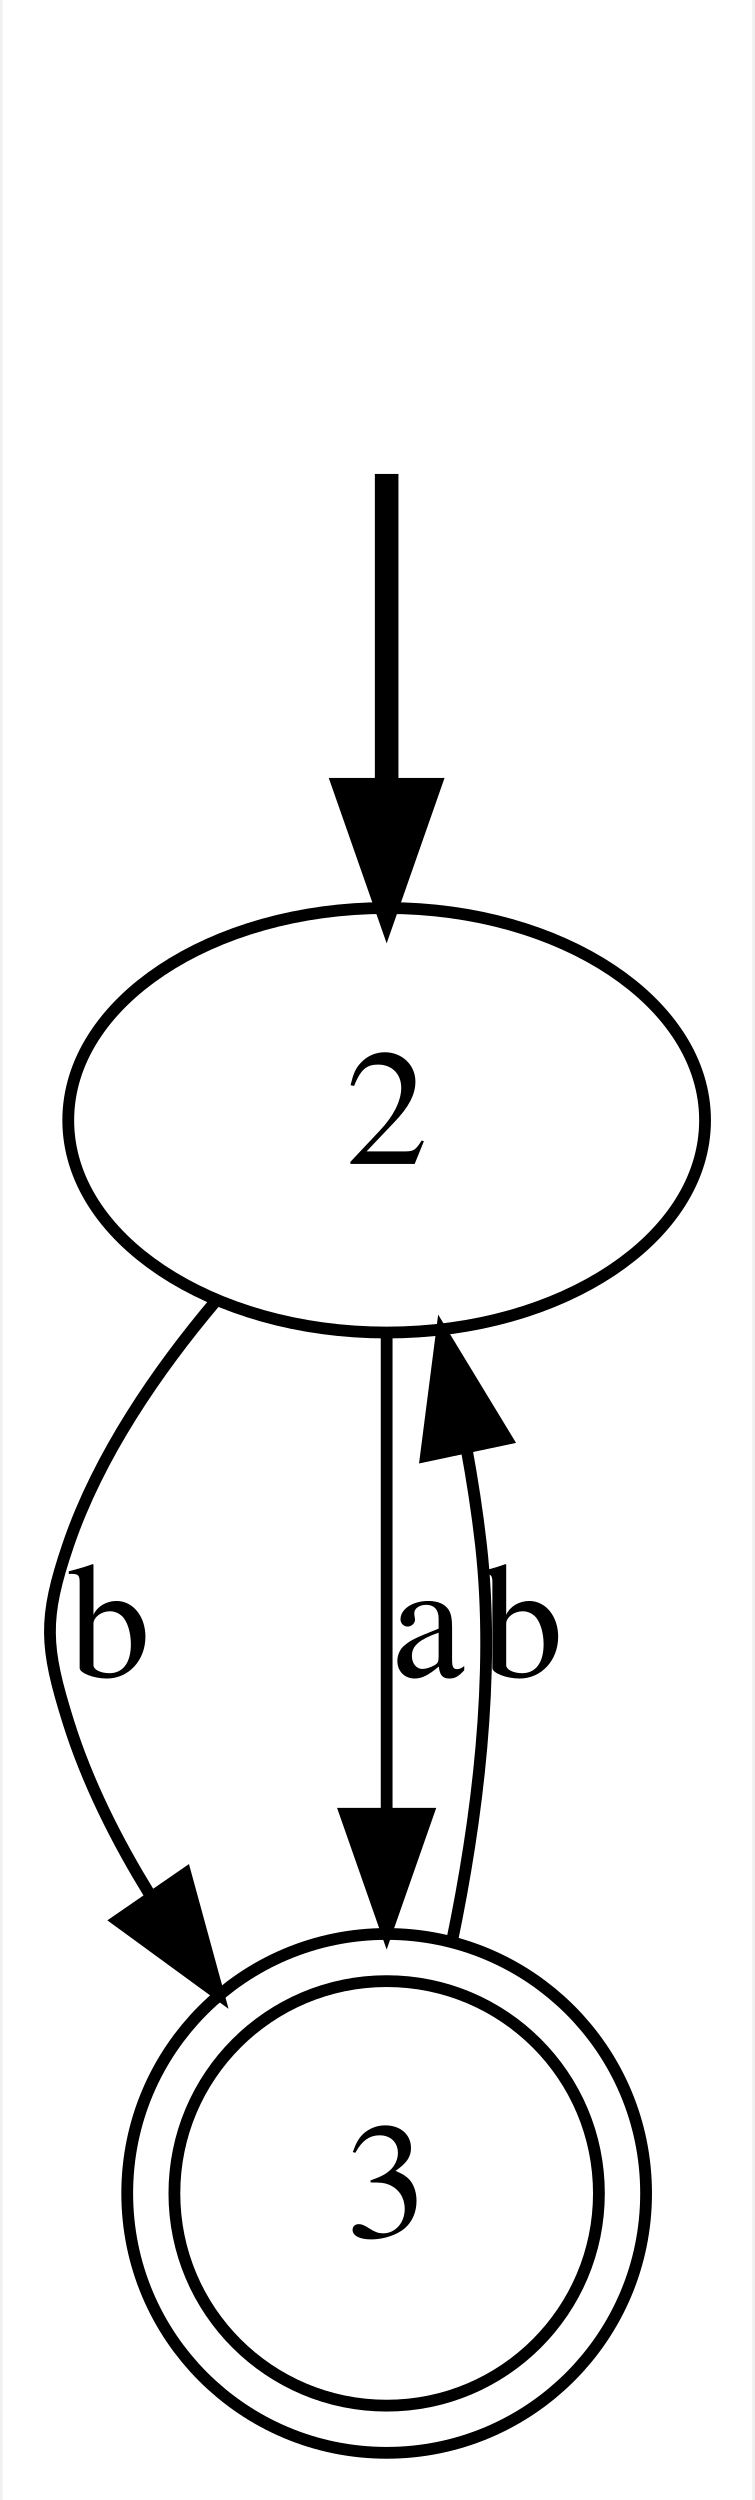
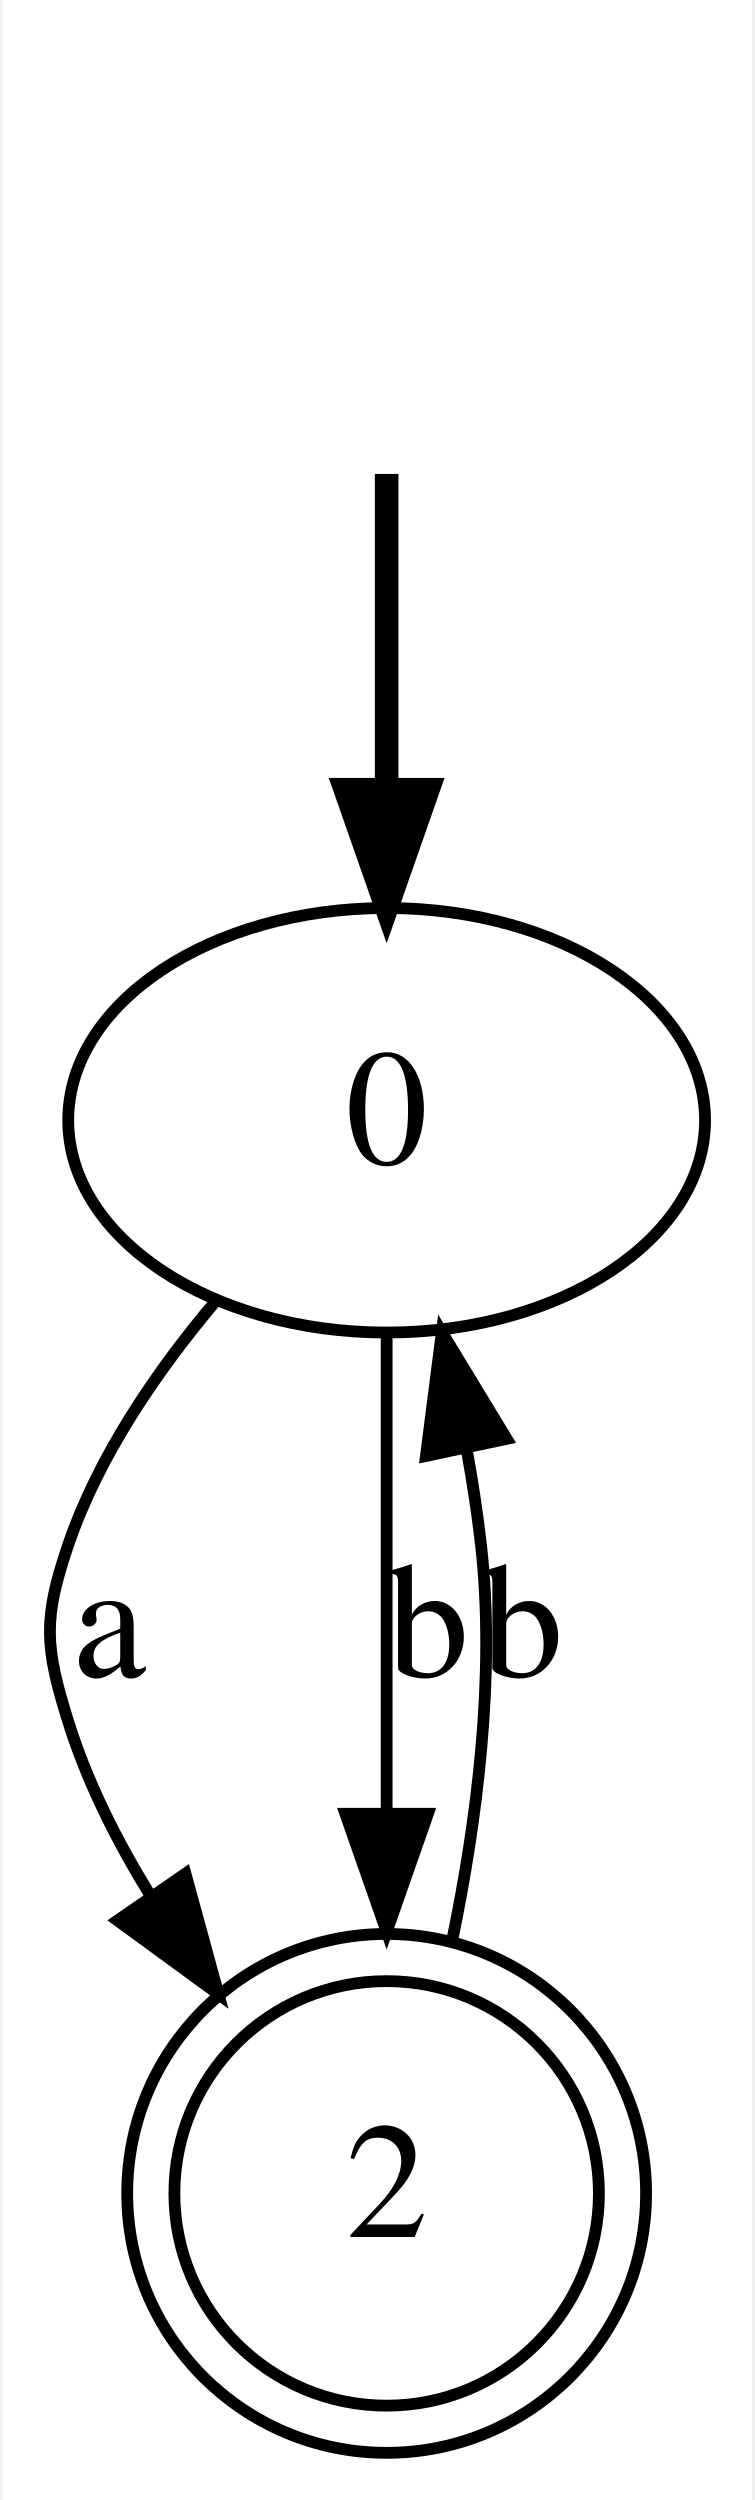
<svg xmlns="http://www.w3.org/2000/svg" width="64pt" height="212pt" viewBox="0.00 0.00 63.57 212.00">
  <g id="graph0" class="graph" transform="scale(1 1) rotate(0) translate(4 208)">
    <polygon fill="white" stroke="none" points="-4,4 -4,-208 59.572,-208 59.572,4 -4,4" />
    <g id="node1" class="node" />
    <g id="node2" class="node">
      <ellipse fill="none" stroke="black" cx="28.573" cy="-113" rx="27" ry="18" />
-       <text text-anchor="middle" x="28.573" y="-109.3" font-family="Times,serif" font-size="14.00">2</text>
+       <text text-anchor="middle" x="28.573" y="-109.3" font-family="Times,serif" font-size="14.00">0</text>
    </g>
    <g id="edge1" class="edge">
      <path fill="none" stroke="black" stroke-width="2" d="M28.573,-167.813C28.573,-159.789 28.573,-150.047 28.573,-141.069" />
      <polygon fill="black" stroke="black" stroke-width="2" points="32.073,-141.029 28.573,-131.029 25.073,-141.029 32.073,-141.029" />
    </g>
    <g id="node3" class="node">
      <ellipse fill="none" stroke="black" cx="28.573" cy="-22" rx="18" ry="18" />
      <ellipse fill="none" stroke="black" cx="28.573" cy="-22" rx="22" ry="22" />
-       <text text-anchor="middle" x="28.573" y="-18.3" font-family="Times,serif" font-size="14.00">3</text>
+       <text text-anchor="middle" x="28.573" y="-18.3" font-family="Times,serif" font-size="14.00">2</text>
    </g>
    <g id="edge2" class="edge">
      <path fill="none" stroke="black" d="M14.044,-97.626C9.087,-91.747 4.148,-84.554 1.572,-77 -0.579,-70.69 -0.415,-68.363 1.572,-62 3.159,-56.923 5.663,-51.925 8.522,-47.289" />
      <polygon fill="black" stroke="black" points="11.513,-49.116 14.307,-38.896 5.75,-45.143 11.513,-49.116" />
-       <text text-anchor="middle" x="5.072" y="-65.8" font-family="Times,serif" font-size="14.00">b</text>
+       <text text-anchor="middle" x="5.072" y="-65.8" font-family="Times,serif" font-size="14.00">a</text>
    </g>
    <g id="edge3" class="edge">
      <path fill="none" stroke="black" d="M28.573,-94.84C28.573,-83.441 28.573,-68.134 28.573,-54.578" />
      <polygon fill="black" stroke="black" points="32.073,-54.191 28.573,-44.191 25.073,-54.191 32.073,-54.191" />
-       <text text-anchor="middle" x="32.072" y="-65.8" font-family="Times,serif" font-size="14.00">a</text>
+       <text text-anchor="middle" x="32.072" y="-65.8" font-family="Times,serif" font-size="14.00">b</text>
    </g>
    <g id="edge4" class="edge">
      <path fill="none" stroke="black" d="M34.133,-43.47C36.225,-53.546 37.826,-65.887 36.572,-77 36.269,-79.694 35.837,-82.484 35.33,-85.258" />
      <polygon fill="black" stroke="black" points="31.905,-84.534 33.255,-95.042 38.753,-85.986 31.905,-84.534" />
      <text text-anchor="middle" x="40.072" y="-65.8" font-family="Times,serif" font-size="14.00">b</text>
    </g>
  </g>
</svg>
